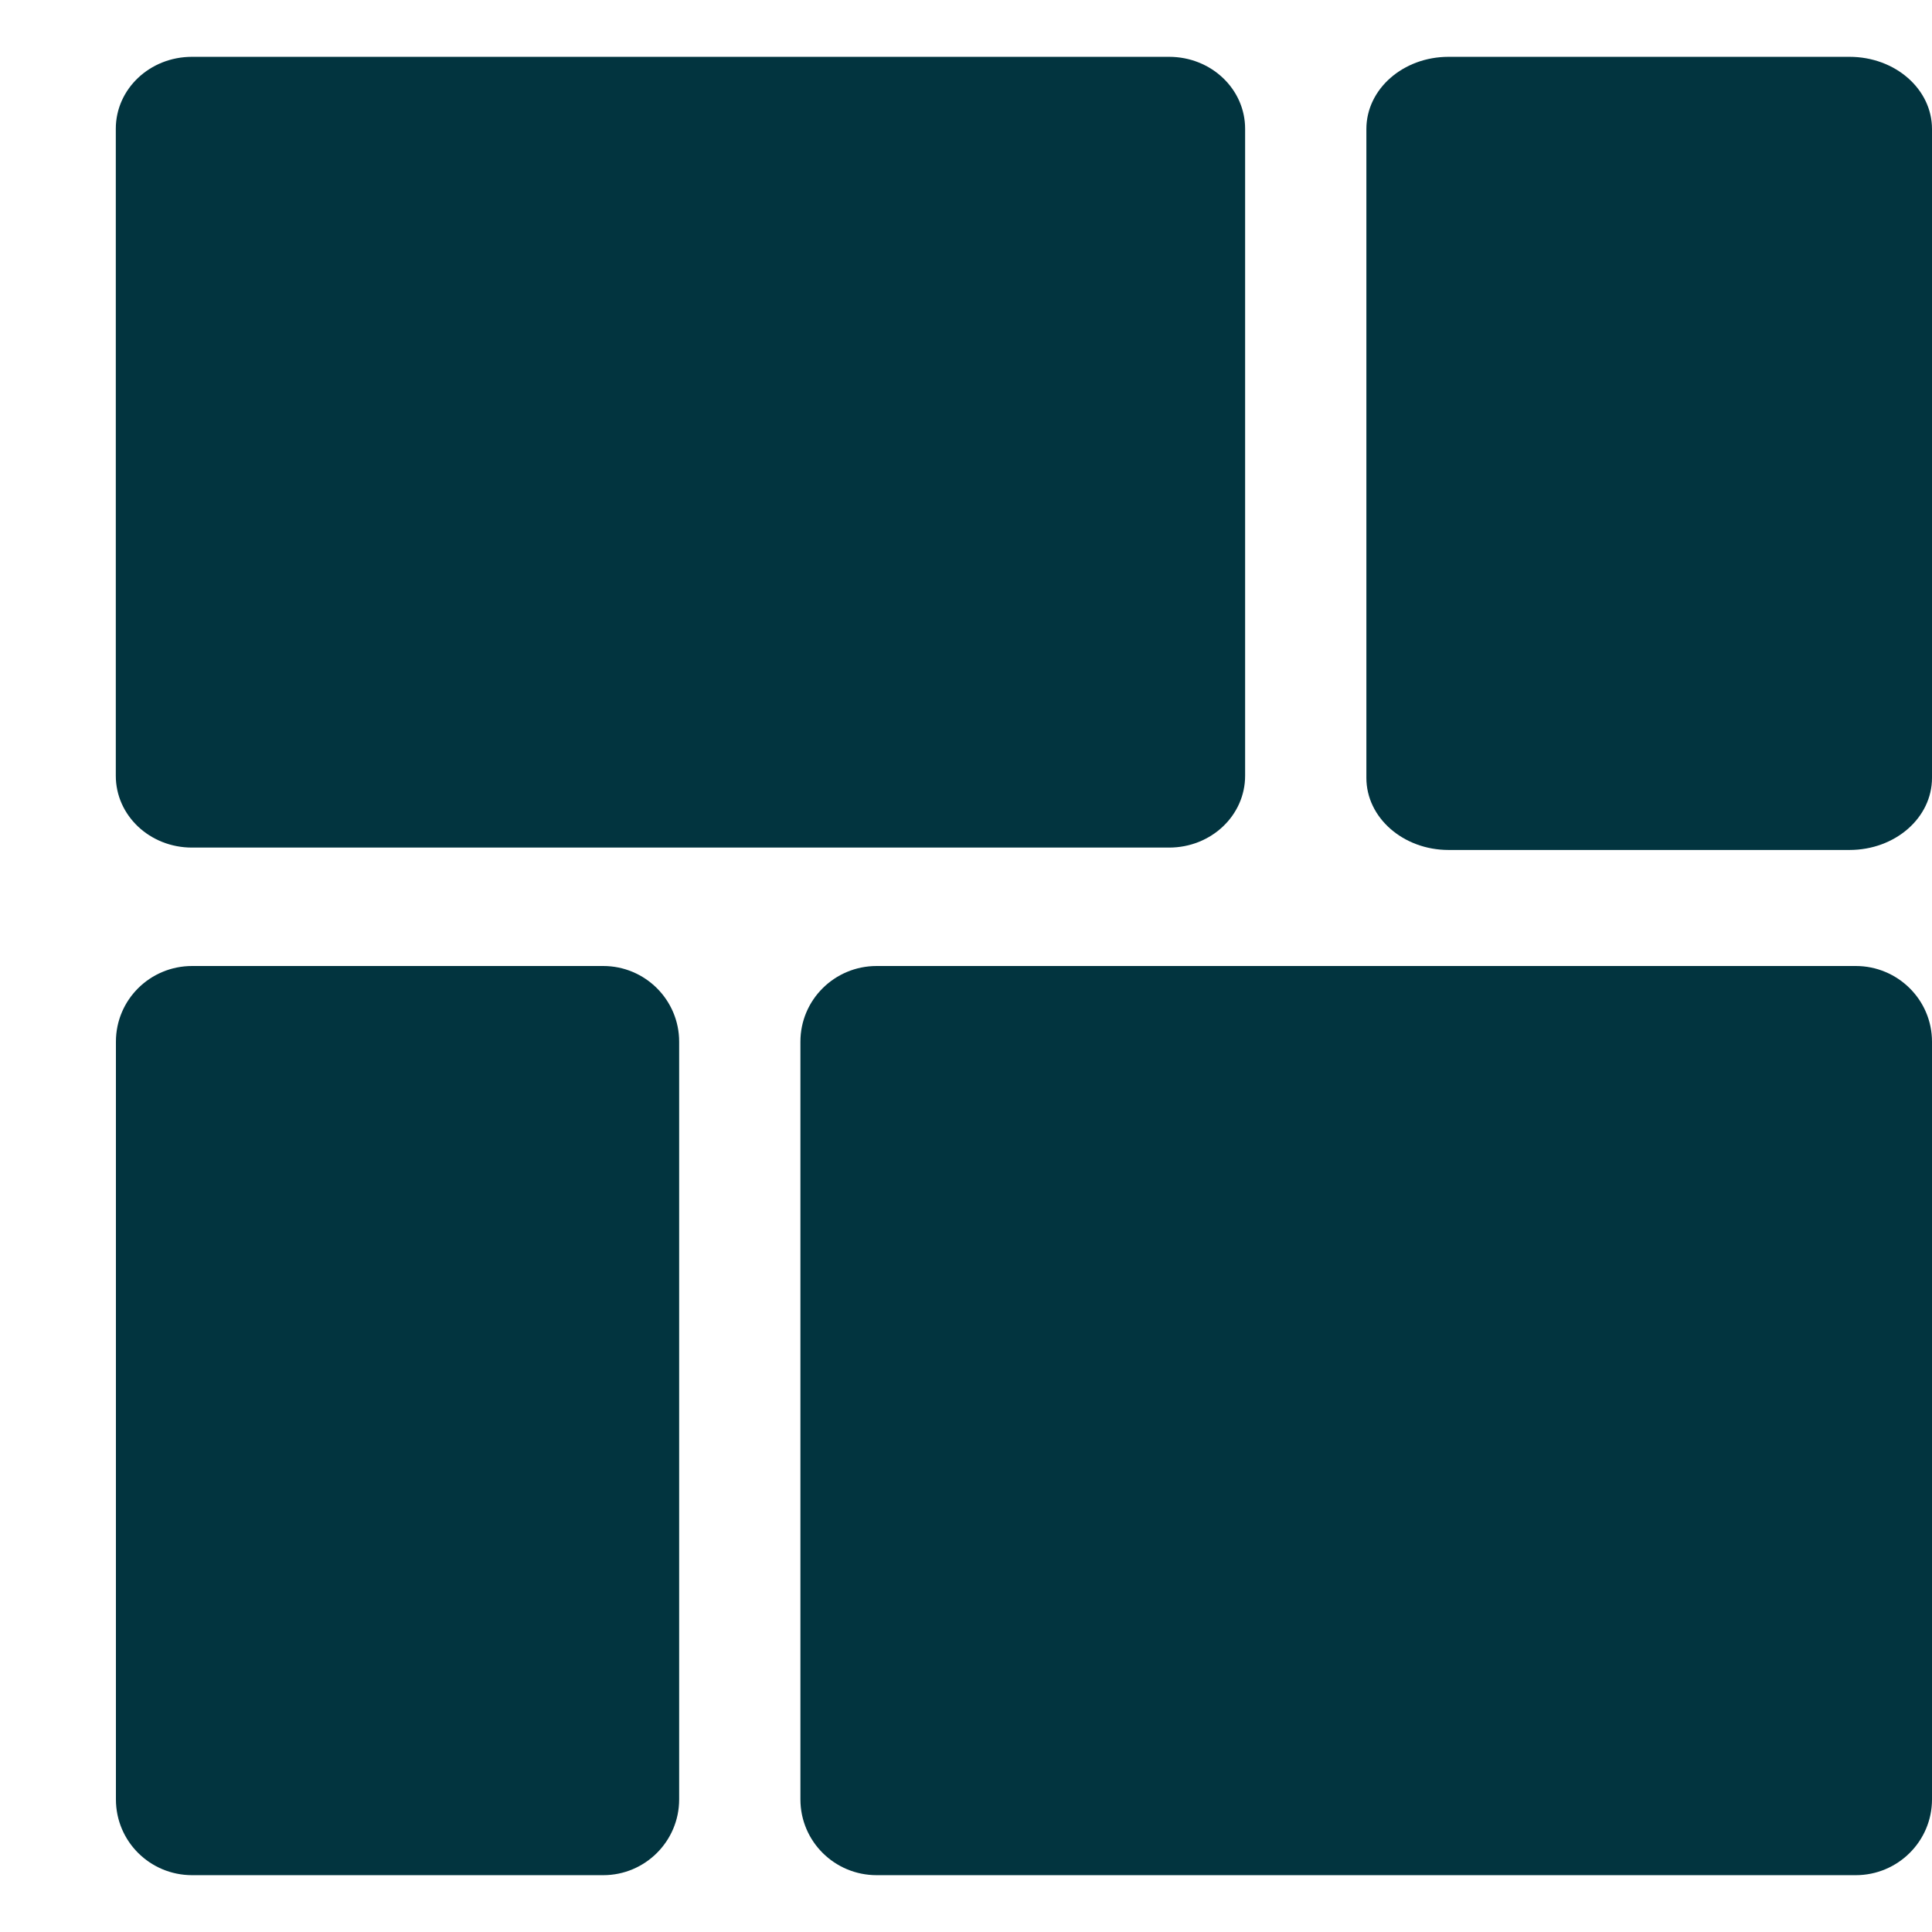
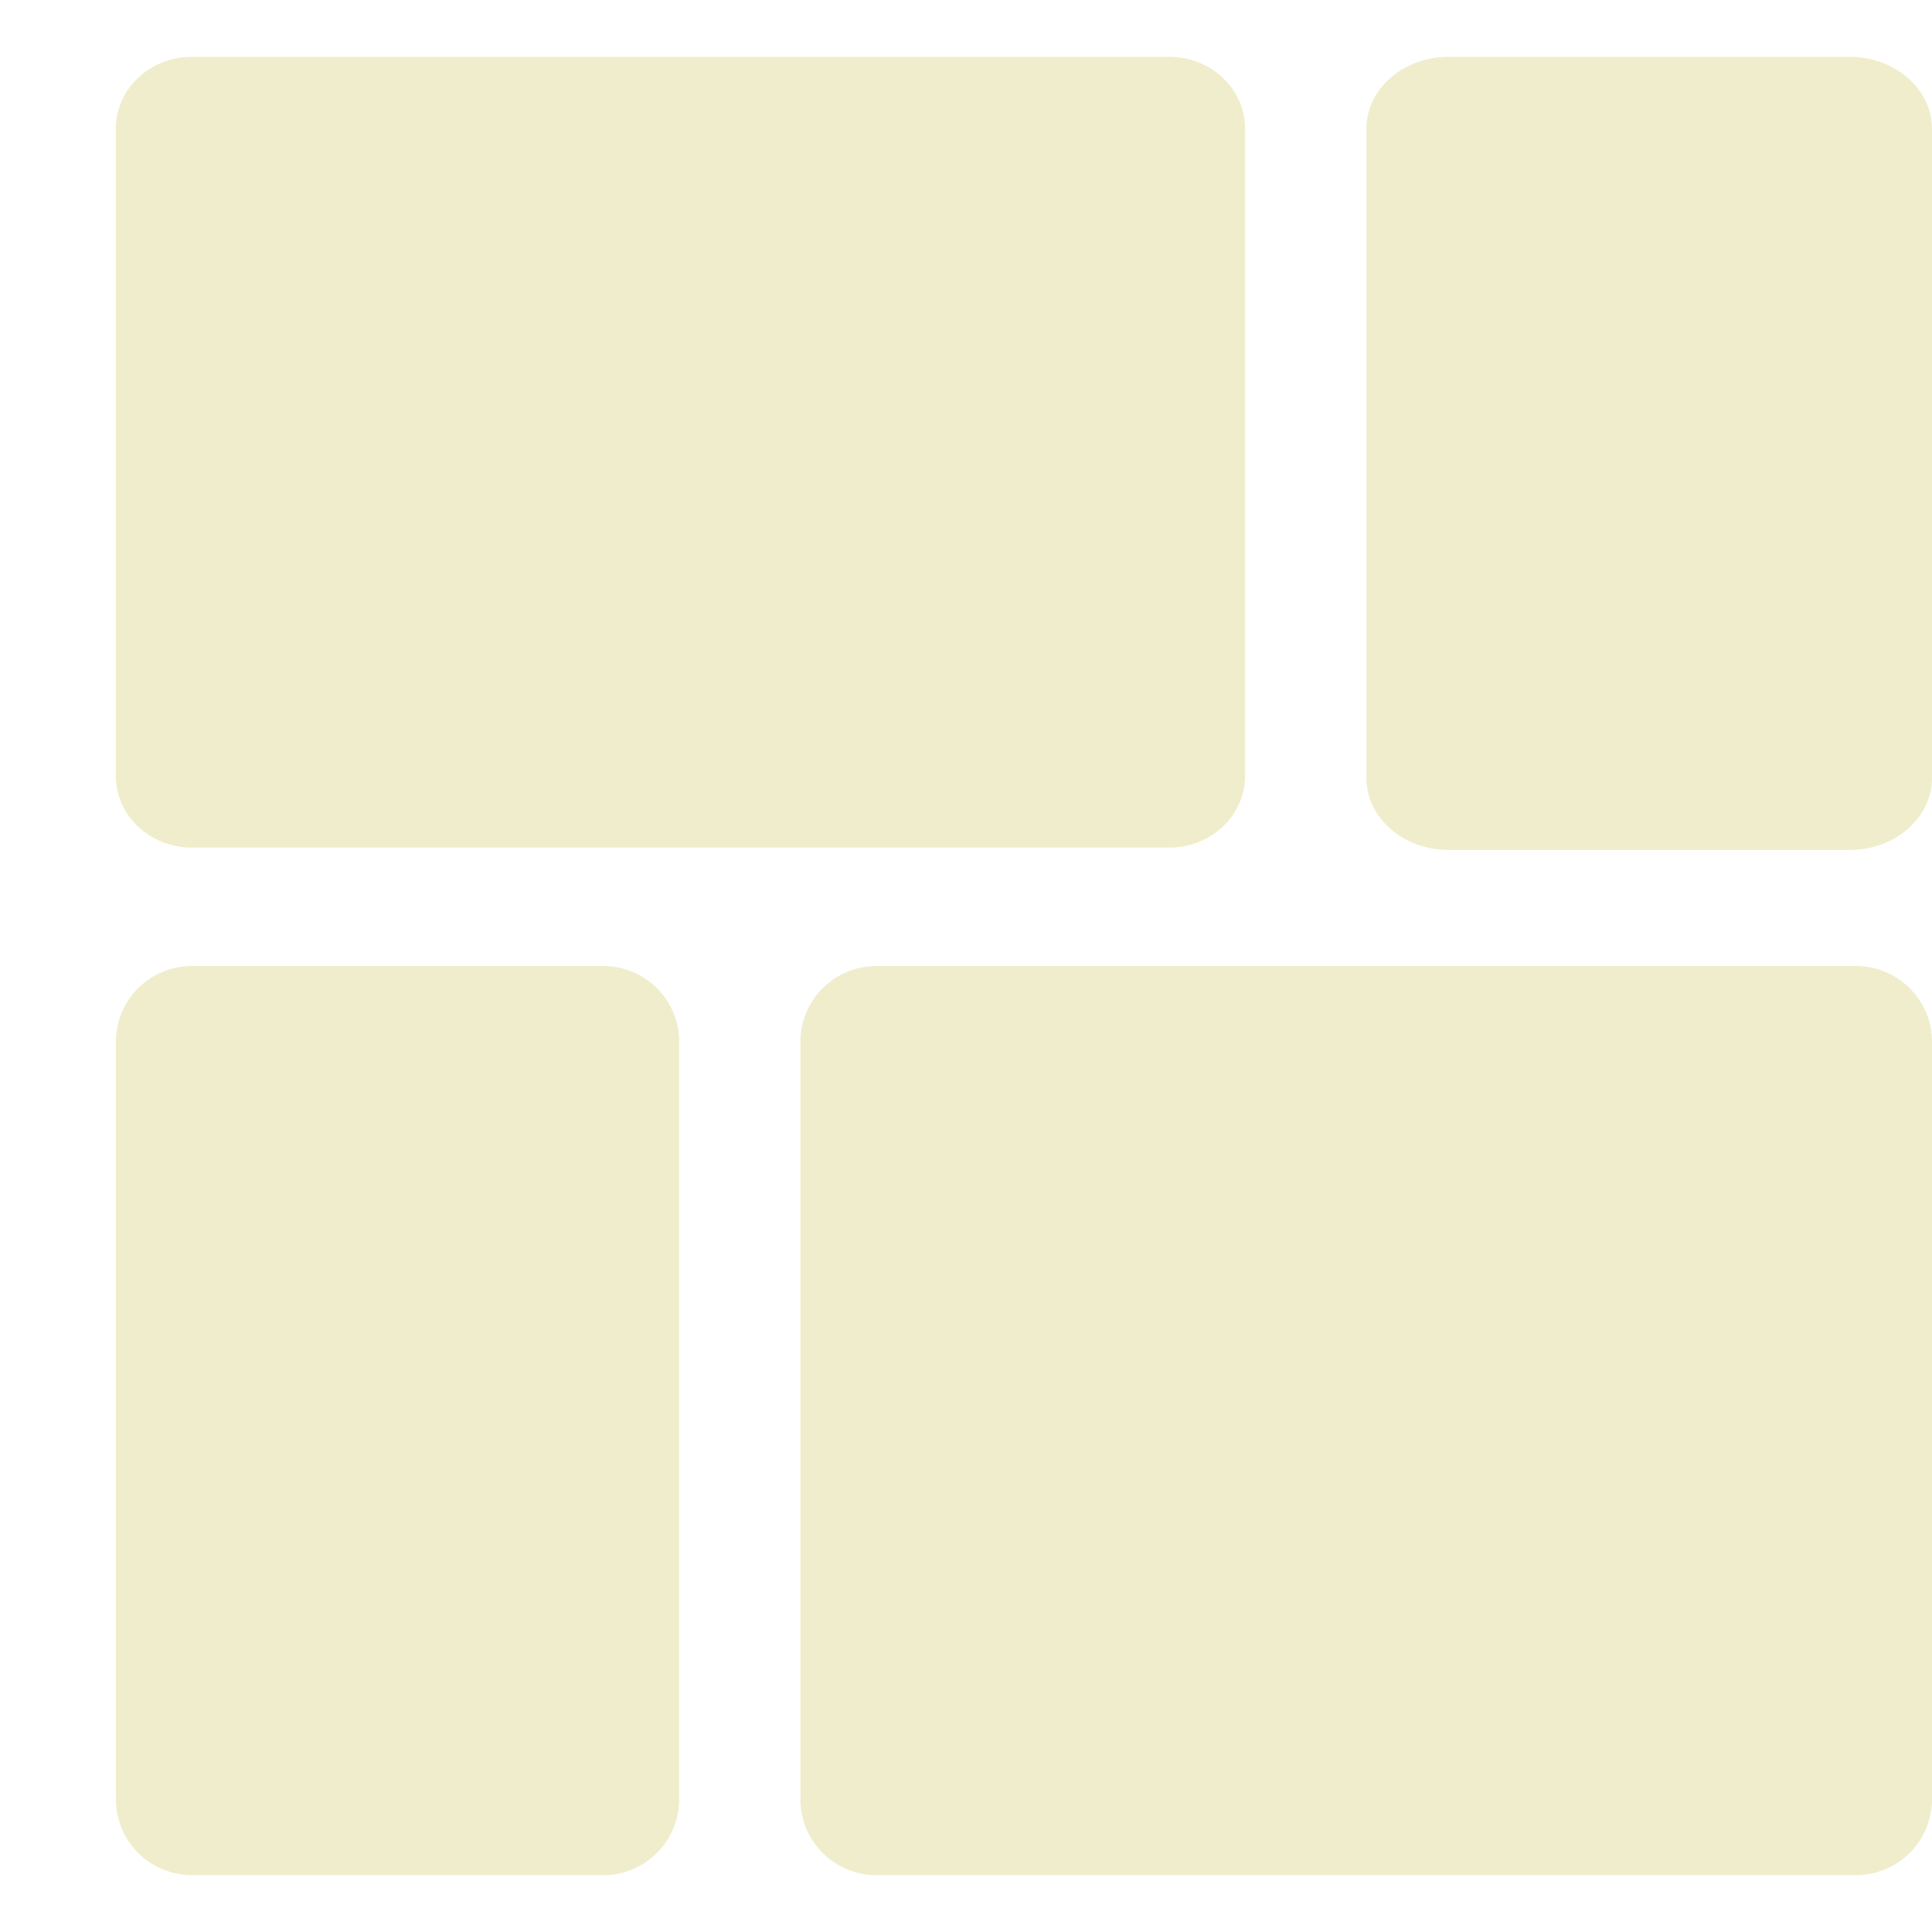
<svg xmlns="http://www.w3.org/2000/svg" width="800px" height="800px" viewBox="0 -0.5 17 17" version="1.1" class="si-glyph si-glyph-layout-4">
  <defs>

</defs>
  <g stroke="none" stroke-width="1" fill="none" fill-rule="evenodd">
-     <g transform="translate(1, 0)" fill="#02343F">
+     <g transform="translate(1, 0)" fill="#F0EDCC">
      <path d="M9.956,6.326 C9.956,6.676 9.657,6.958 9.287,6.958 L0.689,6.958 C0.318,6.958 0.019,6.676 0.019,6.326 L0.019,0.633 C0.019,0.283 0.318,0 0.689,0 L9.287,0 C9.657,0 9.956,0.283 9.956,0.633 L9.956,6.326 L9.956,6.326 Z" class="si-glyph-fill">

</path>
      <path d="M16,15.333 C16,15.702 15.699,16 15.329,16 L6.714,16 C6.343,16 6.043,15.702 6.043,15.333 L6.043,8.666 C6.043,8.298 6.343,8 6.714,8 L15.329,8 C15.699,8 16,8.298 16,8.666 L16,15.333 L16,15.333 Z" class="si-glyph-fill">

</path>
      <path d="M4.976,15.333 C4.976,15.702 4.676,16 4.308,16 L0.691,16 C0.319,16 0.02,15.702 0.02,15.333 L0.02,8.666 C0.02,8.298 0.319,8 0.691,8 L4.308,8 C4.676,8 4.976,8.298 4.976,8.666 L4.976,15.333 L4.976,15.333 Z" class="si-glyph-fill">

</path>
      <path d="M16,6.345 C16,6.696 15.676,6.979 15.274,6.979 L11.746,6.979 C11.348,6.979 11.023,6.696 11.023,6.345 L11.023,0.635 C11.023,0.283 11.347,0 11.746,0 L15.274,0 C15.675,0 16,0.283 16,0.635 L16,6.345 L16,6.345 Z" class="si-glyph-fill">

</path>
    </g>
  </g>
</svg>
